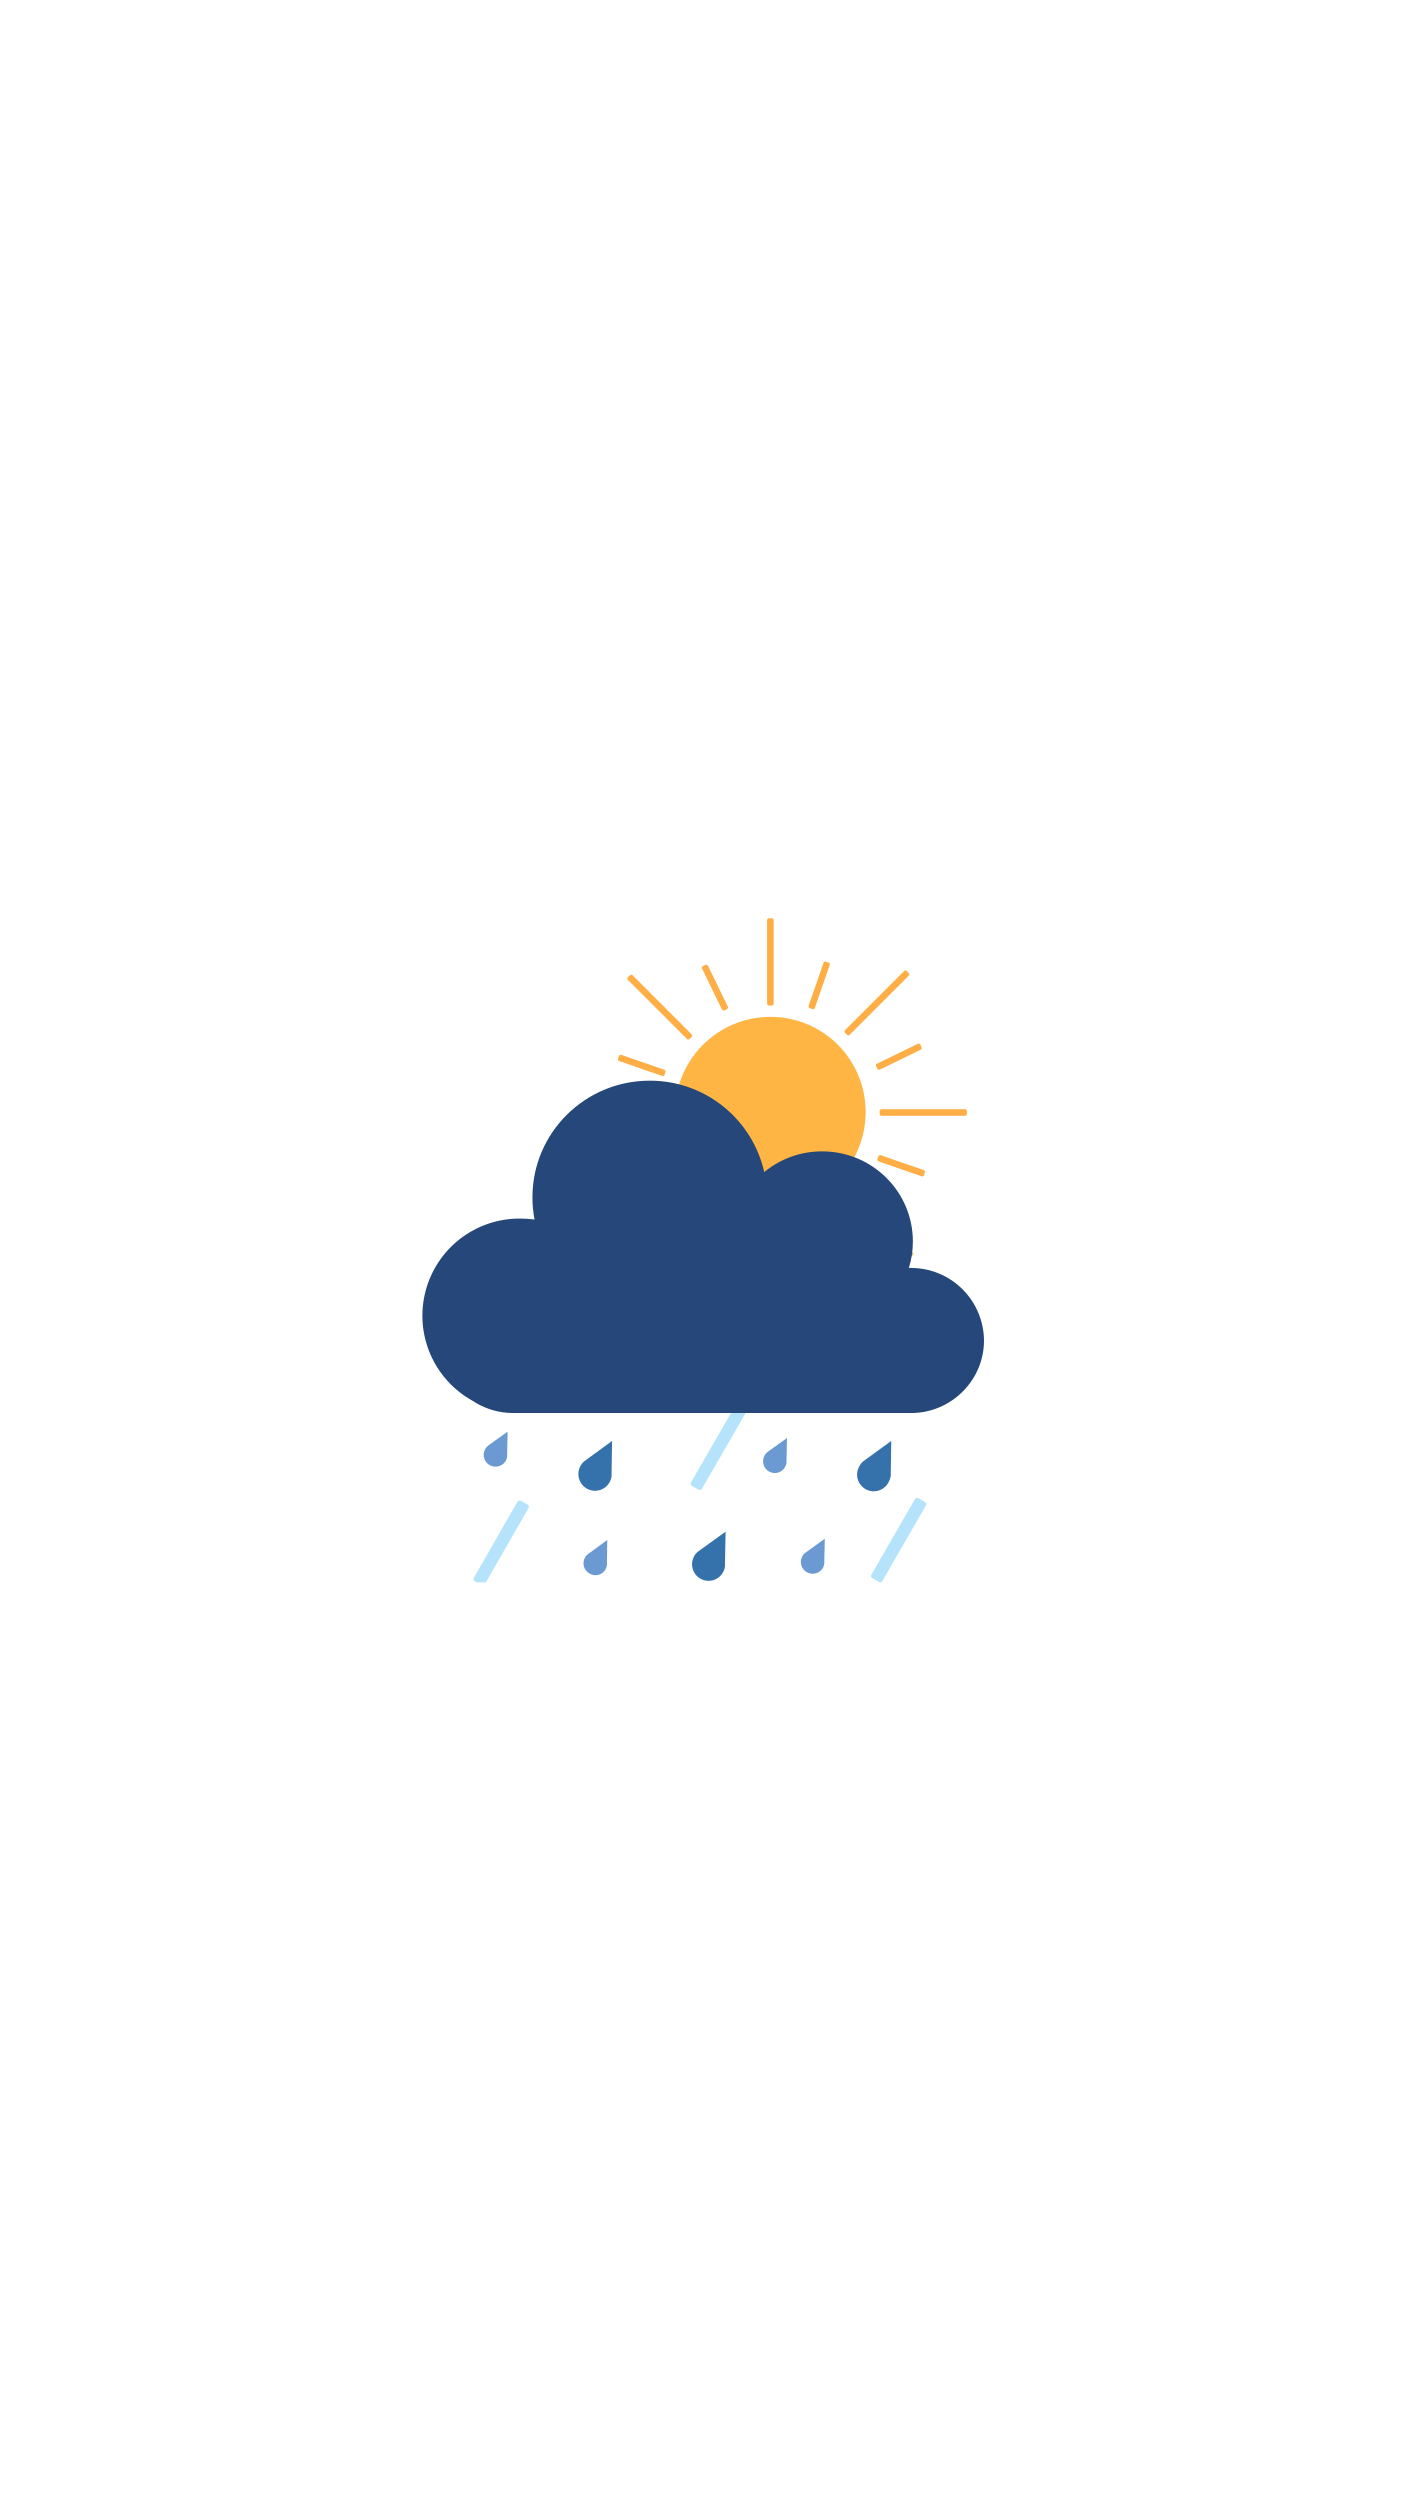
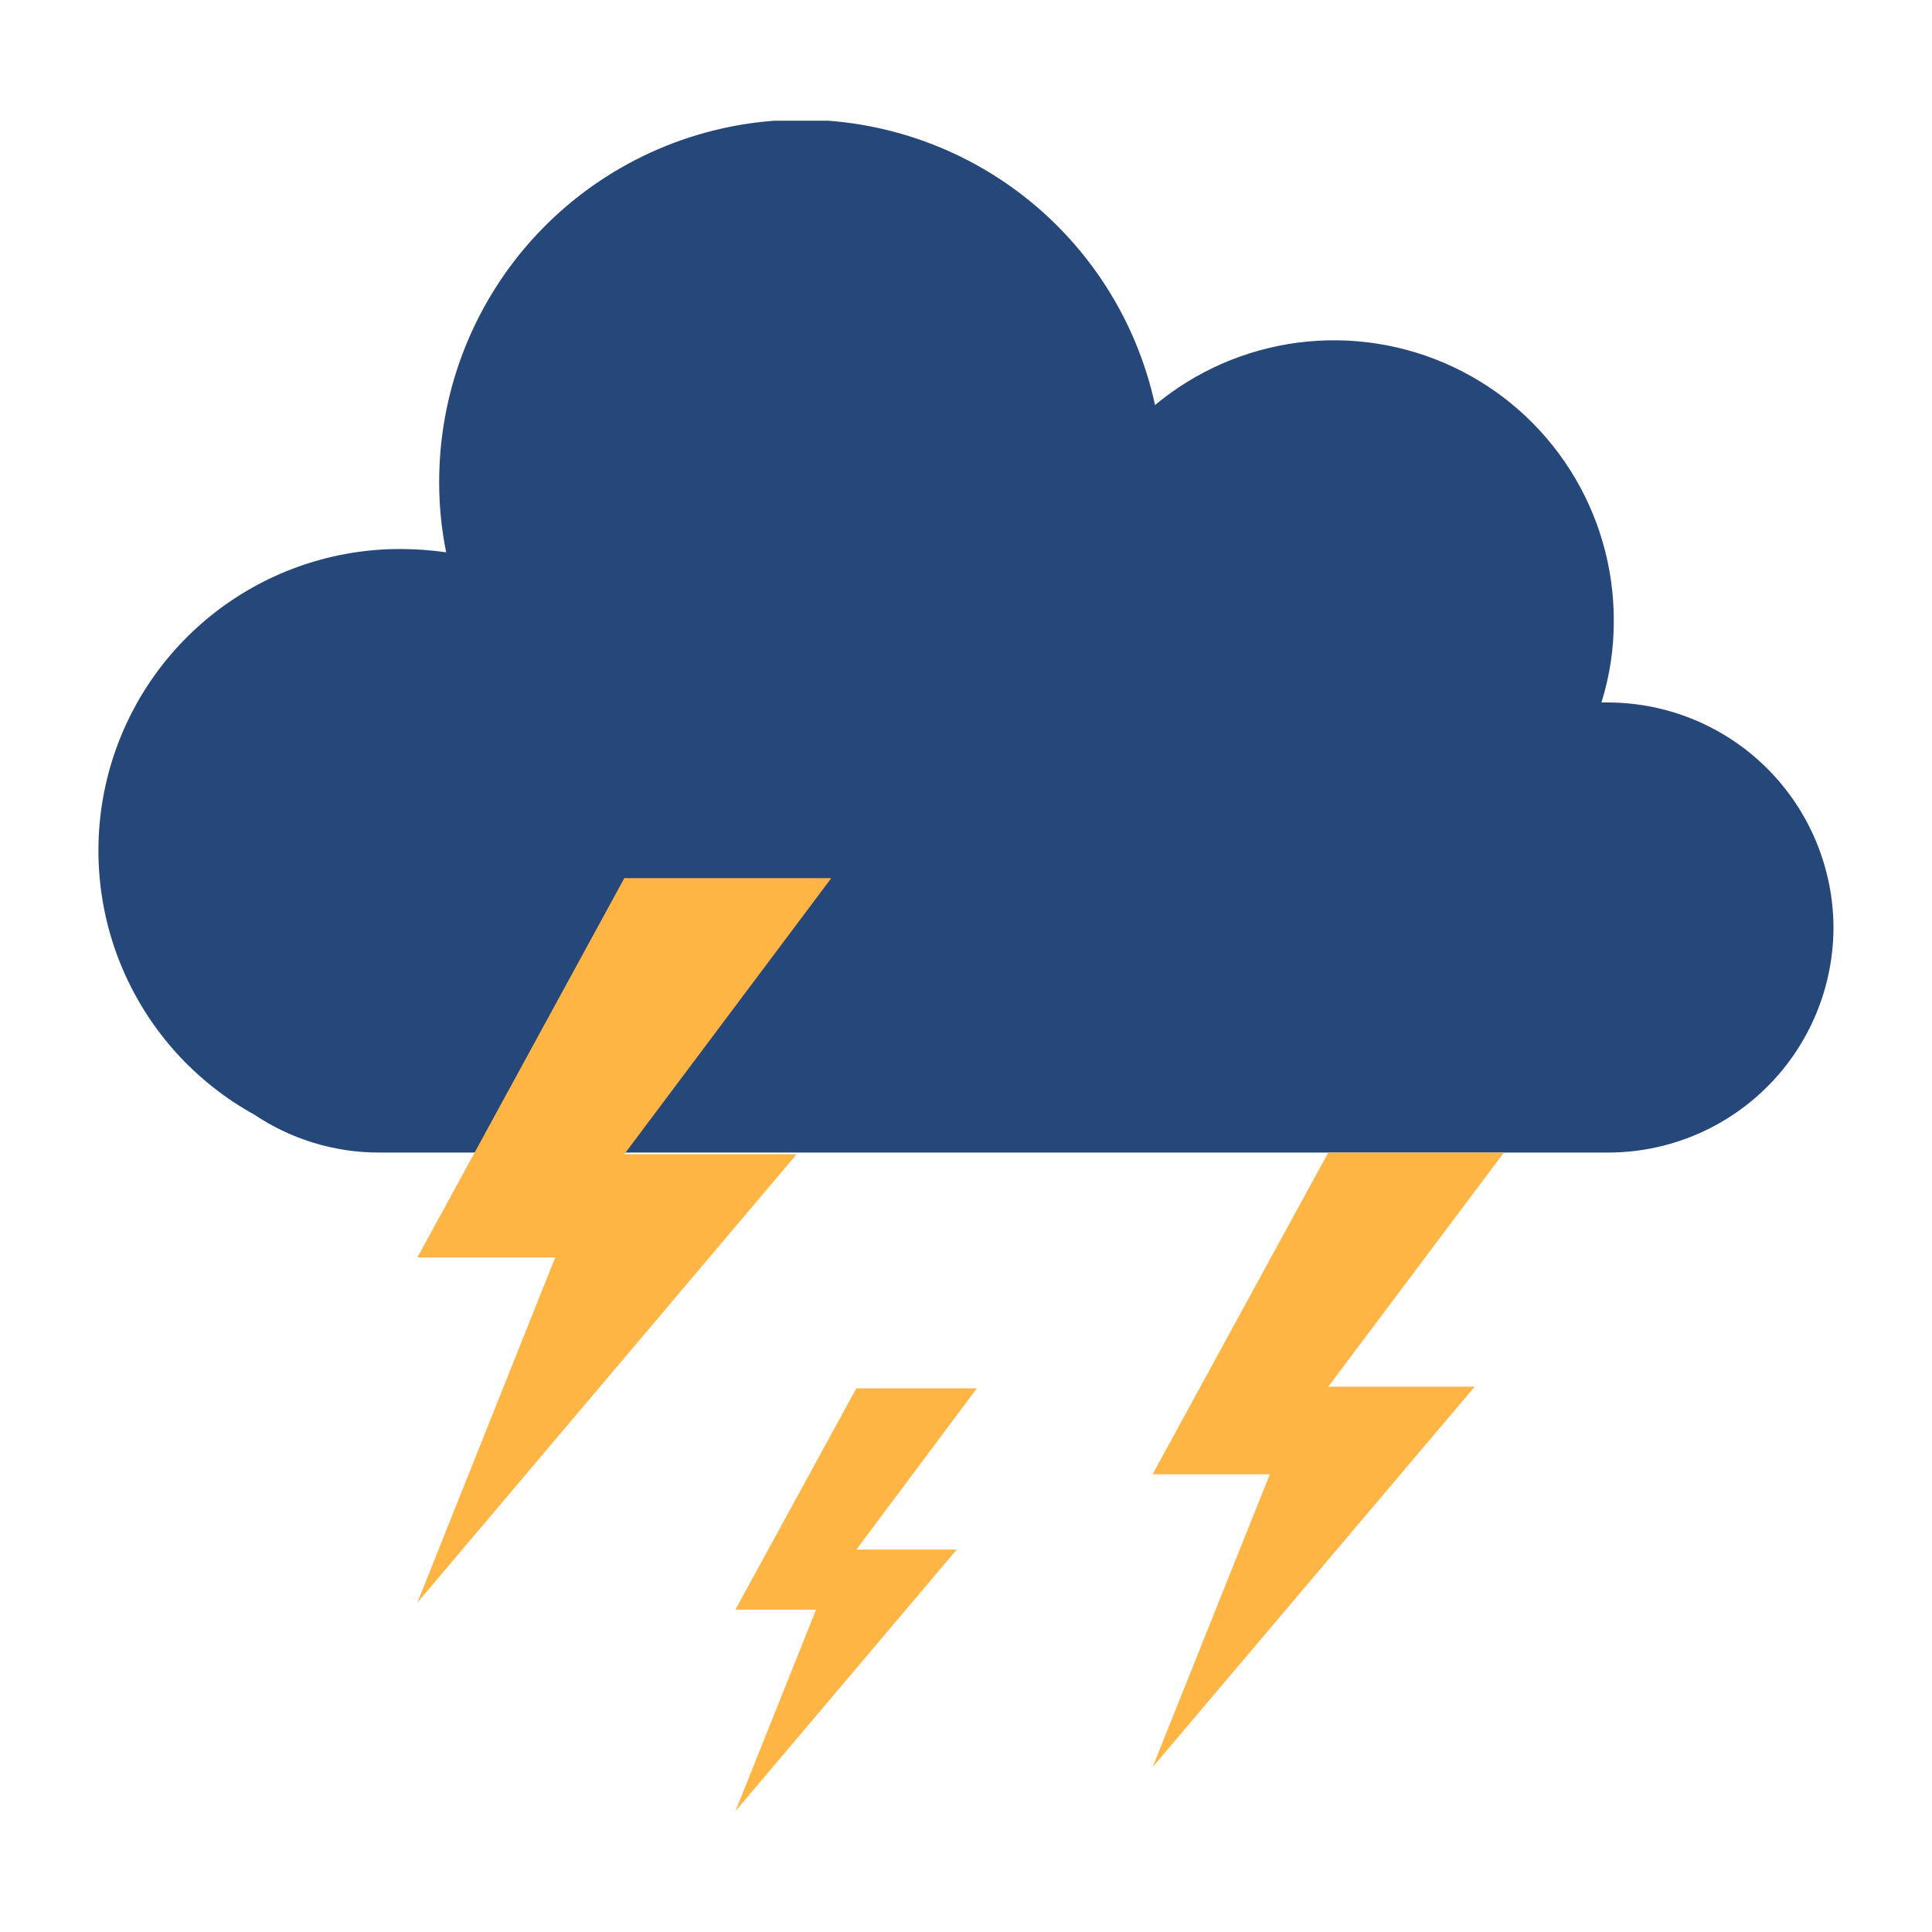
- <svg xmlns="http://www.w3.org/2000/svg" width="1080" zoomAndPan="magnify" viewBox="0 0 810 1440" height="1920" preserveAspectRatio="xMidYMid meet" version="1.0">
+ <svg xmlns="http://www.w3.org/2000/svg" width="1024" zoomAndPan="magnify" viewBox="0 0 768 768" height="1024" preserveAspectRatio="xMidYMid meet" version="1.0">
  <defs>
-     <clipPath id="26747a2e9d">
-       <path d="M 272 864 L 305 864 L 305 911.422 L 272 911.422 Z M 272 864 " clip-rule="nonzero" />
+     <clipPath id="37cf943745">
+       <path d="M 39 47.992 L 729 47.992 L 729 459 L 39 459 Z M 39 47.992 " clip-rule="nonzero" />
    </clipPath>
-     <clipPath id="f75c5611e9">
-       <path d="M 501 862 L 534 862 L 534 911.422 L 501 911.422 Z M 501 862 " clip-rule="nonzero" />
-     </clipPath>
-     <clipPath id="e37b92e288">
-       <path d="M 429 528.922 L 459 528.922 L 459 592 L 429 592 Z M 429 528.922 " clip-rule="nonzero" />
-     </clipPath>
-     <clipPath id="d687f46451">
-       <path d="M 494 626 L 567 626 L 567 656 L 494 656 Z M 494 626 " clip-rule="nonzero" />
+     <clipPath id="20243dc75f">
+       <path d="M 292 551 L 389 551 L 389 719.992 L 292 719.992 Z M 292 551 " clip-rule="nonzero" />
    </clipPath>
  </defs>
-   <path fill="#3571aa" d="M 338.156 840.5 L 336.402 841.793 L 336.312 841.793 C 335.539 842.562 334.895 843.422 334.375 844.379 C 334.199 844.688 334.047 845.004 333.906 845.332 C 333.77 845.656 333.648 845.992 333.547 846.328 C 333.445 846.668 333.363 847.012 333.301 847.359 C 333.238 847.711 333.195 848.059 333.172 848.414 C 333.145 848.766 333.141 849.121 333.156 849.473 C 333.172 849.828 333.203 850.18 333.258 850.531 C 333.312 850.879 333.383 851.227 333.477 851.566 C 333.566 851.91 333.68 852.246 333.809 852.574 C 333.934 852.906 334.082 853.227 334.246 853.539 C 334.41 853.855 334.594 854.156 334.789 854.449 C 334.988 854.746 335.203 855.027 335.43 855.297 C 335.66 855.566 335.902 855.82 336.16 856.066 C 336.418 856.309 336.688 856.535 336.969 856.75 C 337.254 856.961 337.547 857.16 337.852 857.34 C 338.156 857.52 338.469 857.684 338.789 857.828 C 339.113 857.973 339.441 858.102 339.777 858.211 C 340.117 858.32 340.457 858.41 340.805 858.484 C 341.148 858.555 341.5 858.605 341.852 858.641 C 342.203 858.672 342.555 858.688 342.91 858.68 C 343.266 858.672 343.617 858.648 343.969 858.602 C 344.316 858.559 344.664 858.492 345.008 858.41 C 345.352 858.324 345.691 858.223 346.023 858.102 C 346.355 857.98 346.68 857.844 346.996 857.684 C 347.316 857.527 347.621 857.355 347.922 857.164 C 348.219 856.973 348.504 856.766 348.781 856.543 C 349.055 856.32 349.316 856.082 349.566 855.832 C 349.812 855.578 350.047 855.312 350.266 855.035 C 350.488 854.758 350.691 854.469 350.879 854.168 C 351.066 853.867 351.234 853.559 351.391 853.238 C 351.543 852.922 351.68 852.594 351.797 852.262 C 351.914 851.926 352.012 851.586 352.09 851.242 C 352.172 850.898 352.23 850.547 352.273 850.195 L 352.273 847.887 L 352.551 829.973 Z M 338.156 840.5 " fill-opacity="1" fill-rule="nonzero" />
-   <path fill="#3571aa" d="M 403.477 892.676 L 401.633 894.062 C 400.801 894.785 400.156 895.645 399.695 896.648 C 399.406 897.203 399.176 897.781 399.004 898.379 C 398.828 898.98 398.715 899.594 398.66 900.215 C 398.605 900.836 398.613 901.461 398.684 902.082 C 398.75 902.703 398.879 903.312 399.07 903.906 C 399.258 904.504 399.5 905.074 399.805 905.621 C 400.105 906.172 400.457 906.684 400.859 907.16 C 401.258 907.641 401.703 908.074 402.191 908.465 C 402.68 908.855 403.199 909.195 403.754 909.484 C 404.309 909.773 404.887 910.004 405.484 910.176 C 406.086 910.352 406.695 910.465 407.32 910.52 C 407.941 910.574 408.562 910.566 409.184 910.496 C 409.805 910.426 410.41 910.301 411.008 910.109 C 411.602 909.922 412.176 909.676 412.723 909.375 C 413.27 909.074 413.781 908.723 414.258 908.32 C 414.738 907.918 415.172 907.473 415.562 906.984 C 415.953 906.496 416.293 905.977 416.578 905.422 C 417.098 904.465 417.438 903.449 417.594 902.371 L 417.594 900.062 L 417.961 882.242 Z M 403.477 892.676 " fill-opacity="1" fill-rule="nonzero" />
-   <path fill="#3571aa" d="M 498.875 840.5 L 497.125 841.793 L 497.031 841.793 C 496.258 842.562 495.613 843.422 495.094 844.379 C 494.75 844.941 494.469 845.531 494.25 846.148 C 494.027 846.77 493.871 847.406 493.781 848.055 C 493.691 848.707 493.668 849.359 493.711 850.016 C 493.754 850.672 493.867 851.316 494.043 851.953 C 494.219 852.586 494.457 853.195 494.758 853.777 C 495.059 854.363 495.414 854.91 495.828 855.422 C 496.242 855.934 496.703 856.398 497.211 856.812 C 497.719 857.23 498.266 857.59 498.848 857.895 C 499.43 858.199 500.039 858.441 500.668 858.617 C 501.301 858.797 501.945 858.91 502.602 858.957 C 503.254 859.004 503.91 858.984 504.559 858.898 C 505.211 858.812 505.848 858.656 506.465 858.441 C 507.086 858.223 507.676 857.945 508.238 857.605 C 508.801 857.266 509.324 856.871 509.809 856.426 C 510.289 855.977 510.719 855.484 511.102 854.949 C 511.484 854.414 511.805 853.848 512.07 853.246 C 512.535 852.27 512.871 851.254 513.086 850.195 L 513.086 847.887 L 513.363 829.973 Z M 498.875 840.5 " fill-opacity="1" fill-rule="nonzero" />
-   <path fill="#6b99d2" d="M 339.539 894.523 L 338.25 895.445 C 337.684 895.984 337.223 896.602 336.863 897.293 C 336.656 897.688 336.488 898.098 336.363 898.523 C 336.234 898.953 336.152 899.387 336.109 899.832 C 336.07 900.273 336.074 900.719 336.121 901.16 C 336.168 901.602 336.258 902.035 336.391 902.461 C 336.523 902.887 336.695 903.293 336.91 903.684 C 337.125 904.074 337.375 904.441 337.66 904.781 C 337.945 905.125 338.262 905.434 338.609 905.711 C 338.957 905.988 339.328 906.23 339.727 906.438 C 339.961 906.57 340.207 906.691 340.457 906.793 C 340.711 906.898 340.969 906.988 341.23 907.059 C 341.492 907.133 341.758 907.191 342.027 907.23 C 342.297 907.27 342.566 907.293 342.84 907.301 C 343.113 907.305 343.387 907.297 343.656 907.27 C 343.926 907.242 344.195 907.199 344.461 907.141 C 344.727 907.078 344.988 907.004 345.246 906.91 C 345.5 906.82 345.75 906.711 345.996 906.59 C 346.238 906.465 346.473 906.328 346.699 906.176 C 346.926 906.023 347.141 905.859 347.348 905.68 C 347.555 905.504 347.75 905.312 347.93 905.109 C 348.113 904.906 348.285 904.695 348.441 904.473 C 348.598 904.246 348.738 904.016 348.867 903.773 C 348.996 903.535 349.105 903.285 349.203 903.031 C 349.301 902.777 349.383 902.516 349.449 902.254 C 349.516 901.988 349.562 901.719 349.598 901.449 L 349.598 899.789 L 349.781 887.043 Z M 339.539 894.523 " fill-opacity="1" fill-rule="nonzero" />
-   <path fill="#6b99d2" d="M 282.062 832.004 L 280.77 833.02 C 280.18 833.543 279.719 834.156 279.387 834.867 C 279.176 835.262 279.012 835.672 278.883 836.098 C 278.758 836.523 278.672 836.961 278.633 837.402 C 278.59 837.848 278.594 838.289 278.641 838.734 C 278.688 839.176 278.777 839.609 278.91 840.035 C 279.043 840.461 279.219 840.867 279.43 841.258 C 279.645 841.648 279.895 842.016 280.18 842.355 C 280.469 842.699 280.785 843.008 281.133 843.285 C 281.48 843.562 281.852 843.805 282.246 844.008 C 282.641 844.219 283.055 844.387 283.484 844.516 C 283.914 844.645 284.355 844.727 284.801 844.77 C 285.246 844.812 285.695 844.809 286.141 844.762 C 286.586 844.715 287.023 844.625 287.453 844.492 C 287.879 844.359 288.293 844.188 288.684 843.973 C 289.078 843.758 289.449 843.508 289.793 843.219 C 290.141 842.934 290.453 842.613 290.734 842.266 C 291.016 841.918 291.262 841.543 291.473 841.148 C 291.816 840.445 292.031 839.707 292.117 838.93 L 292.117 837.27 L 292.395 824.617 Z M 282.062 832.004 " fill-opacity="1" fill-rule="nonzero" />
-   <path fill="#6b99d2" d="M 464.738 893.785 L 463.449 894.707 C 462.883 895.246 462.422 895.859 462.062 896.555 C 461.855 896.949 461.688 897.359 461.562 897.785 C 461.434 898.211 461.352 898.648 461.309 899.09 C 461.27 899.535 461.273 899.977 461.32 900.422 C 461.367 900.863 461.457 901.297 461.59 901.723 C 461.723 902.148 461.895 902.555 462.109 902.945 C 462.324 903.336 462.574 903.703 462.859 904.043 C 463.145 904.387 463.461 904.695 463.809 904.973 C 464.156 905.25 464.527 905.492 464.926 905.699 C 465.32 905.906 465.734 906.074 466.164 906.203 C 466.594 906.332 467.031 906.414 467.48 906.457 C 467.926 906.5 468.371 906.496 468.816 906.449 C 469.266 906.402 469.703 906.312 470.129 906.18 C 470.559 906.047 470.969 905.875 471.363 905.66 C 471.758 905.445 472.129 905.195 472.473 904.906 C 472.816 904.621 473.133 904.301 473.414 903.953 C 473.695 903.605 473.941 903.23 474.148 902.836 C 474.438 902.148 474.652 901.441 474.797 900.711 L 474.797 899.047 L 475.074 886.305 Z M 464.738 893.785 " fill-opacity="1" fill-rule="nonzero" />
-   <path fill="#6b99d2" d="M 442.965 835.699 L 441.676 836.715 C 441.086 837.234 440.625 837.852 440.289 838.562 C 440.086 838.957 439.918 839.367 439.793 839.793 C 439.668 840.219 439.586 840.656 439.547 841.098 C 439.508 841.539 439.512 841.984 439.559 842.426 C 439.605 842.867 439.695 843.301 439.828 843.727 C 439.961 844.148 440.133 844.559 440.348 844.949 C 440.559 845.34 440.809 845.703 441.094 846.047 C 441.379 846.387 441.695 846.695 442.039 846.977 C 442.387 847.254 442.758 847.496 443.148 847.703 C 443.543 847.91 443.953 848.074 444.379 848.199 C 444.809 848.324 445.242 848.41 445.684 848.449 C 446.125 848.488 446.57 848.484 447.012 848.438 C 447.453 848.391 447.887 848.297 448.309 848.164 C 448.734 848.031 449.141 847.859 449.531 847.648 C 449.922 847.434 450.285 847.184 450.629 846.898 C 450.969 846.613 451.277 846.297 451.559 845.953 C 451.836 845.605 452.078 845.234 452.285 844.84 C 452.656 844.145 452.902 843.406 453.023 842.625 L 453.023 840.961 L 453.301 828.312 Z M 442.965 835.699 " fill-opacity="1" fill-rule="nonzero" />
-   <path fill="#b4e3fb" d="M 425.047 809.75 L 428.961 812.012 C 429.121 812.102 429.254 812.223 429.367 812.367 C 429.48 812.512 429.559 812.676 429.605 812.852 C 429.652 813.031 429.664 813.211 429.641 813.391 C 429.617 813.574 429.559 813.746 429.469 813.902 L 404.289 857.555 C 404.199 857.711 404.078 857.848 403.934 857.961 C 403.789 858.07 403.625 858.152 403.449 858.199 C 403.273 858.246 403.094 858.258 402.91 858.234 C 402.727 858.211 402.559 858.152 402.398 858.062 L 398.484 855.797 C 398.324 855.707 398.191 855.586 398.078 855.441 C 397.965 855.297 397.887 855.133 397.84 854.957 C 397.793 854.781 397.781 854.602 397.805 854.418 C 397.828 854.234 397.887 854.066 397.977 853.906 L 423.156 810.258 C 423.246 810.098 423.367 809.961 423.512 809.852 C 423.656 809.738 423.82 809.656 423.996 809.609 C 424.172 809.562 424.352 809.551 424.535 809.574 C 424.715 809.598 424.887 809.656 425.047 809.75 Z M 425.047 809.75 " fill-opacity="1" fill-rule="nonzero" />
-   <g clip-path="url(#26747a2e9d)">
-     <path fill="#b4e3fb" d="M 300.004 864.426 L 303.934 866.688 C 304.094 866.781 304.23 866.898 304.344 867.047 C 304.457 867.191 304.535 867.355 304.586 867.531 C 304.633 867.711 304.645 867.891 304.621 868.074 C 304.598 868.254 304.539 868.426 304.449 868.586 L 279.27 912.438 C 279.176 912.598 279.059 912.734 278.914 912.848 C 278.766 912.957 278.605 913.039 278.426 913.086 C 278.25 913.133 278.07 913.148 277.887 913.125 C 277.703 913.098 277.531 913.043 277.375 912.949 L 273.441 910.688 C 273.281 910.594 273.145 910.477 273.031 910.332 C 272.918 910.184 272.84 910.023 272.793 909.844 C 272.742 909.668 272.73 909.488 272.754 909.305 C 272.777 909.121 272.836 908.949 272.93 908.789 L 298.105 864.938 C 298.199 864.781 298.316 864.645 298.461 864.531 C 298.609 864.418 298.77 864.34 298.949 864.289 C 299.125 864.242 299.305 864.23 299.488 864.254 C 299.672 864.277 299.844 864.336 300.004 864.426 Z M 300.004 864.426 " fill-opacity="1" fill-rule="nonzero" />
+   <g clip-path="url(#37cf943745)">
+     <path fill="#26477a" d="M 639.379 279.242 L 636.598 279.242 C 639.926 268.594 641.562 257.691 641.504 246.535 C 641.504 243.91 641.414 241.285 641.23 238.668 C 641.043 236.051 640.77 233.441 640.398 230.84 C 640.031 228.242 639.57 225.66 639.016 223.09 C 638.465 220.523 637.82 217.98 637.09 215.461 C 636.359 212.938 635.535 210.445 634.629 207.984 C 633.719 205.52 632.723 203.094 631.645 200.699 C 630.562 198.309 629.398 195.957 628.152 193.645 C 626.906 191.336 625.578 189.07 624.168 186.855 C 622.762 184.641 621.277 182.477 619.715 180.363 C 618.156 178.254 616.523 176.199 614.816 174.207 C 613.109 172.211 611.336 170.277 609.492 168.406 C 607.648 166.539 605.742 164.734 603.77 163 C 601.801 161.266 599.77 159.602 597.684 158.012 C 595.594 156.422 593.449 154.906 591.254 153.469 C 589.059 152.027 586.816 150.668 584.523 149.387 C 582.23 148.109 579.898 146.91 577.52 145.797 C 575.145 144.68 572.73 143.652 570.277 142.707 C 567.828 141.762 565.348 140.906 562.84 140.141 C 560.328 139.371 557.793 138.691 555.234 138.102 C 552.676 137.516 550.102 137.016 547.508 136.609 C 544.914 136.203 542.309 135.891 539.691 135.668 C 537.074 135.445 534.453 135.316 531.828 135.281 C 529.203 135.242 526.582 135.301 523.961 135.449 C 521.34 135.602 518.727 135.84 516.121 136.176 C 513.52 136.512 510.93 136.938 508.355 137.453 C 505.781 137.973 503.23 138.582 500.699 139.281 C 498.168 139.977 495.664 140.766 493.188 141.641 C 490.715 142.516 488.273 143.48 485.867 144.527 C 483.461 145.578 481.094 146.711 478.766 147.926 C 476.438 149.145 474.16 150.441 471.926 151.816 C 469.688 153.195 467.504 154.652 465.375 156.184 C 463.242 157.715 461.168 159.32 459.148 161 C 458.684 158.852 458.168 156.719 457.605 154.594 C 457.043 152.469 456.43 150.355 455.77 148.262 C 455.109 146.164 454.398 144.082 453.645 142.02 C 452.887 139.957 452.086 137.91 451.234 135.883 C 450.387 133.855 449.492 131.848 448.551 129.863 C 447.609 127.875 446.621 125.914 445.59 123.973 C 444.559 122.031 443.484 120.113 442.363 118.223 C 441.246 116.328 440.082 114.465 438.879 112.625 C 437.672 110.789 436.426 108.977 435.141 107.195 C 433.852 105.414 432.523 103.664 431.156 101.941 C 429.789 100.223 428.379 98.535 426.934 96.879 C 425.488 95.223 424.008 93.598 422.488 92.012 C 420.969 90.422 419.414 88.871 417.824 87.352 C 416.23 85.836 414.605 84.355 412.949 82.914 C 411.289 81.473 409.598 80.066 407.875 78.703 C 406.152 77.336 404.398 76.012 402.617 74.727 C 400.832 73.441 399.02 72.199 397.18 71 C 395.34 69.797 393.473 68.637 391.578 67.52 C 389.684 66.406 387.766 65.332 385.824 64.305 C 383.883 63.277 381.914 62.293 379.93 61.355 C 377.941 60.418 375.934 59.523 373.902 58.68 C 371.875 57.832 369.828 57.031 367.762 56.281 C 365.695 55.527 363.613 54.824 361.516 54.168 C 359.418 53.508 357.309 52.902 355.184 52.34 C 353.059 51.781 350.918 51.27 348.77 50.805 C 346.621 50.344 344.465 49.93 342.297 49.566 C 340.129 49.203 337.953 48.891 335.77 48.625 C 333.586 48.363 331.402 48.148 329.207 47.984 C 327.016 47.82 324.82 47.707 322.625 47.645 C 320.426 47.582 318.23 47.57 316.031 47.609 C 313.836 47.645 311.637 47.734 309.445 47.871 C 307.25 48.012 305.062 48.199 302.875 48.438 C 300.691 48.676 298.512 48.965 296.34 49.301 C 294.168 49.641 292.004 50.027 289.852 50.465 C 287.695 50.902 285.555 51.391 283.422 51.926 C 281.289 52.461 279.172 53.047 277.066 53.68 C 274.961 54.312 272.871 54.992 270.797 55.723 C 268.723 56.449 266.668 57.227 264.629 58.047 C 262.59 58.871 260.574 59.738 258.574 60.656 C 256.574 61.57 254.598 62.531 252.645 63.535 C 250.691 64.543 248.758 65.594 246.852 66.688 C 244.945 67.781 243.066 68.918 241.211 70.098 C 239.359 71.277 237.531 72.5 235.734 73.766 C 233.934 75.031 232.168 76.336 230.426 77.68 C 228.688 79.023 226.98 80.41 225.309 81.832 C 223.633 83.254 221.992 84.715 220.383 86.215 C 218.773 87.715 217.199 89.246 215.664 90.82 C 214.125 92.391 212.625 93.996 211.16 95.633 C 209.695 97.273 208.27 98.945 206.883 100.648 C 205.496 102.355 204.145 104.09 202.84 105.855 C 201.531 107.625 200.262 109.418 199.039 111.242 C 197.812 113.066 196.629 114.918 195.488 116.797 C 194.348 118.676 193.25 120.582 192.195 122.512 C 191.141 124.438 190.133 126.391 189.168 128.367 C 188.203 130.344 187.285 132.34 186.41 134.355 C 185.539 136.371 184.711 138.41 183.934 140.465 C 183.152 142.52 182.422 144.59 181.738 146.68 C 181.051 148.77 180.414 150.871 179.828 152.992 C 179.238 155.109 178.699 157.238 178.207 159.383 C 177.719 161.523 177.277 163.676 176.887 165.84 C 176.492 168.004 176.152 170.172 175.859 172.352 C 175.566 174.531 175.324 176.715 175.129 178.906 C 174.938 181.094 174.797 183.285 174.703 185.484 C 174.613 187.68 174.57 189.875 174.578 192.074 C 174.59 201.324 175.516 210.484 177.359 219.551 C 171.395 218.699 165.395 218.266 159.371 218.242 C 156.07 218.23 152.773 218.355 149.484 218.617 C 146.195 218.883 142.922 219.277 139.664 219.809 C 136.41 220.344 133.18 221.008 129.977 221.805 C 126.777 222.605 123.613 223.535 120.488 224.594 C 117.363 225.656 114.285 226.84 111.258 228.156 C 108.23 229.469 105.266 230.906 102.355 232.465 C 99.449 234.023 96.609 235.699 93.84 237.496 C 91.07 239.289 88.379 241.191 85.766 243.207 C 83.152 245.227 80.629 247.344 78.191 249.57 C 75.754 251.793 73.41 254.113 71.164 256.531 C 68.918 258.949 66.777 261.457 64.738 264.051 C 62.699 266.645 60.77 269.32 58.953 272.074 C 57.133 274.828 55.434 277.652 53.848 280.547 C 52.262 283.441 50.801 286.395 49.457 289.41 C 48.117 292.426 46.902 295.492 45.816 298.605 C 44.73 301.723 43.77 304.879 42.945 308.07 C 42.117 311.266 41.422 314.488 40.863 317.742 C 40.301 320.992 39.875 324.262 39.586 327.551 C 39.293 330.836 39.137 334.129 39.121 337.43 C 39.102 340.73 39.219 344.023 39.473 347.316 C 39.723 350.605 40.113 353.879 40.637 357.137 C 41.16 360.395 41.816 363.625 42.605 366.832 C 43.398 370.035 44.316 373.199 45.371 376.328 C 46.422 379.457 47.602 382.535 48.906 385.566 C 50.215 388.594 51.641 391.566 53.191 394.48 C 54.746 397.391 56.414 400.234 58.199 403.012 C 59.984 405.785 61.883 408.48 63.895 411.098 C 65.902 413.715 68.016 416.246 70.234 418.691 C 72.453 421.133 74.766 423.48 77.18 425.734 C 79.59 427.984 82.09 430.137 84.68 432.18 C 87.27 434.227 89.938 436.164 92.688 437.988 C 95.438 439.812 98.258 441.523 101.148 443.113 C 104.793 445.555 108.598 447.715 112.562 449.594 C 116.527 451.473 120.605 453.047 124.805 454.324 C 129.004 455.598 133.273 456.555 137.609 457.199 C 141.949 457.844 146.312 458.164 150.703 458.16 L 639.379 458.16 C 640.84 458.156 642.305 458.117 643.766 458.043 C 645.227 457.969 646.684 457.859 648.141 457.715 C 649.598 457.57 651.047 457.387 652.496 457.172 C 653.941 456.953 655.383 456.703 656.82 456.414 C 658.254 456.125 659.68 455.805 661.102 455.445 C 662.52 455.09 663.93 454.699 665.328 454.27 C 666.727 453.844 668.117 453.383 669.492 452.891 C 670.871 452.395 672.234 451.867 673.586 451.309 C 674.938 450.746 676.277 450.152 677.598 449.523 C 678.922 448.898 680.227 448.238 681.516 447.547 C 682.805 446.859 684.078 446.137 685.332 445.383 C 686.59 444.629 687.824 443.848 689.039 443.035 C 690.258 442.219 691.453 441.379 692.629 440.504 C 693.801 439.633 694.957 438.734 696.086 437.805 C 697.219 436.875 698.324 435.918 699.41 434.938 C 700.492 433.953 701.555 432.945 702.586 431.91 C 703.621 430.875 704.633 429.816 705.613 428.73 C 706.598 427.648 707.551 426.539 708.48 425.41 C 709.41 424.277 710.309 423.125 711.184 421.949 C 712.055 420.777 712.898 419.578 713.711 418.363 C 714.523 417.148 715.309 415.91 716.059 414.656 C 716.812 413.402 717.535 412.129 718.227 410.84 C 718.918 409.551 719.574 408.242 720.203 406.922 C 720.828 405.598 721.422 404.262 721.984 402.91 C 722.547 401.559 723.074 400.195 723.566 398.816 C 724.062 397.441 724.523 396.051 724.949 394.652 C 725.375 393.254 725.766 391.844 726.125 390.422 C 726.48 389.004 726.805 387.578 727.09 386.145 C 727.379 384.707 727.633 383.266 727.848 381.82 C 728.066 380.371 728.246 378.922 728.391 377.465 C 728.539 376.008 728.648 374.551 728.723 373.09 C 728.797 371.629 728.836 370.164 728.836 368.703 C 728.832 367.238 728.793 365.777 728.715 364.316 C 728.637 362.855 728.523 361.398 728.379 359.941 C 728.23 358.488 728.047 357.039 727.828 355.59 C 727.609 354.145 727.355 352.707 727.066 351.273 C 726.773 349.84 726.453 348.414 726.094 346.996 C 725.734 345.578 725.34 344.168 724.914 342.77 C 724.484 341.371 724.023 339.984 723.527 338.609 C 723.031 337.23 722.504 335.867 721.941 334.52 C 721.379 333.168 720.785 331.832 720.156 330.512 C 719.527 329.191 718.871 327.883 718.18 326.594 C 717.488 325.309 716.766 324.035 716.012 322.781 C 715.258 321.527 714.473 320.293 713.66 319.078 C 712.848 317.863 712.004 316.668 711.133 315.492 C 710.262 314.32 709.359 313.168 708.43 312.039 C 707.504 310.906 706.547 309.801 705.566 308.719 C 704.582 307.633 703.574 306.574 702.539 305.539 C 701.504 304.508 700.445 303.496 699.363 302.516 C 698.281 301.531 697.172 300.578 696.043 299.648 C 694.914 298.719 693.762 297.82 692.586 296.949 C 691.41 296.078 690.219 295.234 689 294.418 C 687.785 293.605 686.551 292.824 685.297 292.07 C 684.043 291.316 682.773 290.594 681.484 289.902 C 680.195 289.211 678.891 288.551 677.57 287.926 C 676.246 287.297 674.91 286.703 673.562 286.141 C 672.211 285.578 670.848 285.051 669.473 284.555 C 668.098 284.059 666.707 283.598 665.309 283.168 C 663.91 282.742 662.504 282.348 661.086 281.988 C 659.668 281.629 658.242 281.305 656.809 281.016 C 655.375 280.727 653.934 280.473 652.488 280.254 C 651.043 280.035 649.59 279.852 648.137 279.703 C 646.68 279.555 645.223 279.441 643.762 279.367 C 642.301 279.289 640.84 279.25 639.379 279.242 Z M 639.379 279.242 " fill-opacity="1" fill-rule="nonzero" />
  </g>
-   <g clip-path="url(#f75c5611e9)">
-     <path fill="#b4e3fb" d="M 528.945 862.926 L 532.859 865.188 C 533.02 865.277 533.156 865.398 533.266 865.543 C 533.379 865.688 533.457 865.852 533.508 866.027 C 533.555 866.207 533.566 866.387 533.543 866.566 C 533.516 866.75 533.461 866.922 533.367 867.078 L 508.191 910.73 C 508.098 910.887 507.98 911.023 507.832 911.137 C 507.688 911.246 507.527 911.328 507.348 911.375 C 507.172 911.422 506.992 911.434 506.809 911.41 C 506.629 911.387 506.457 911.328 506.301 911.234 L 502.383 908.973 C 502.227 908.883 502.09 908.762 501.977 908.617 C 501.867 908.473 501.785 908.309 501.738 908.133 C 501.691 907.957 501.68 907.777 501.703 907.594 C 501.727 907.41 501.785 907.242 501.879 907.082 L 527.055 863.43 C 527.148 863.273 527.266 863.137 527.41 863.023 C 527.559 862.914 527.719 862.832 527.895 862.785 C 528.074 862.738 528.254 862.727 528.434 862.75 C 528.617 862.773 528.789 862.832 528.945 862.926 Z M 528.945 862.926 " fill-opacity="1" fill-rule="nonzero" />
+   <path fill="#ffb544" d="M 248.176 349.078 L 330.438 349.078 L 248.176 458.812 L 316.699 458.812 L 165.91 637.078 L 220.699 499.863 L 165.91 499.863 Z M 248.176 349.078 " fill-opacity="1" fill-rule="nonzero" />
+   <path fill="#ffb544" d="M 528.004 458.16 L 597.836 458.16 L 528.004 551.215 L 586.227 551.215 L 458.168 702.492 L 504.777 586.051 L 458.168 586.051 Z M 528.004 458.16 " fill-opacity="1" fill-rule="nonzero" />
+   <g clip-path="url(#20243dc75f)">
+     <path fill="#ffb544" d="M 340.414 551.871 L 388.332 551.871 L 340.414 615.98 L 380.32 615.98 L 292.332 719.992 L 324.387 639.855 L 292.332 639.855 Z M 340.414 551.871 " fill-opacity="1" fill-rule="nonzero" />
  </g>
-   <path fill="#ffb544" d="M 498.598 640.664 C 498.598 642.461 498.512 644.258 498.336 646.047 C 498.16 647.84 497.895 649.617 497.543 651.383 C 497.195 653.148 496.758 654.891 496.234 656.613 C 495.715 658.336 495.109 660.027 494.422 661.688 C 493.734 663.352 492.965 664.977 492.117 666.562 C 491.27 668.152 490.348 669.691 489.348 671.188 C 488.348 672.684 487.281 674.129 486.141 675.52 C 485 676.91 483.793 678.242 482.52 679.516 C 481.25 680.789 479.918 681.996 478.531 683.137 C 477.141 684.277 475.695 685.348 474.203 686.348 C 472.707 687.348 471.168 688.273 469.582 689.121 C 467.996 689.969 466.371 690.738 464.711 691.426 C 463.051 692.113 461.359 692.719 459.641 693.242 C 457.918 693.766 456.176 694.203 454.414 694.555 C 452.648 694.902 450.875 695.168 449.086 695.344 C 447.297 695.52 445.5 695.609 443.703 695.609 C 441.906 695.609 440.113 695.52 438.324 695.344 C 436.535 695.168 434.758 694.902 432.996 694.555 C 431.23 694.203 429.488 693.766 427.77 693.242 C 426.047 692.719 424.355 692.113 422.695 691.426 C 421.035 690.738 419.41 689.969 417.824 689.121 C 416.242 688.273 414.699 687.348 413.207 686.348 C 411.711 685.348 410.27 684.277 408.879 683.137 C 407.488 681.996 406.156 680.789 404.887 679.516 C 403.617 678.242 402.41 676.91 401.27 675.52 C 400.129 674.129 399.059 672.684 398.059 671.188 C 397.062 669.691 396.137 668.152 395.289 666.562 C 394.441 664.977 393.676 663.352 392.988 661.688 C 392.297 660.027 391.695 658.336 391.172 656.613 C 390.648 654.891 390.215 653.148 389.863 651.383 C 389.512 649.617 389.25 647.84 389.074 646.047 C 388.895 644.258 388.809 642.461 388.809 640.664 C 388.809 638.863 388.895 637.066 389.074 635.277 C 389.25 633.484 389.512 631.707 389.863 629.941 C 390.215 628.18 390.648 626.434 391.172 624.711 C 391.695 622.988 392.297 621.297 392.988 619.637 C 393.676 617.973 394.441 616.348 395.289 614.762 C 396.137 613.172 397.062 611.633 398.059 610.137 C 399.059 608.641 400.129 607.195 401.27 605.805 C 402.41 604.414 403.617 603.082 404.887 601.809 C 406.156 600.535 407.488 599.328 408.879 598.188 C 410.27 597.047 411.711 595.977 413.207 594.977 C 414.699 593.977 416.242 593.051 417.824 592.203 C 419.41 591.355 421.035 590.586 422.695 589.898 C 424.355 589.211 426.047 588.605 427.77 588.082 C 429.488 587.559 431.23 587.121 432.992 586.773 C 434.758 586.422 436.535 586.156 438.324 585.98 C 440.113 585.805 441.906 585.715 443.703 585.715 C 445.504 585.711 447.301 585.793 449.09 585.965 C 450.883 586.137 452.66 586.395 454.426 586.742 C 456.191 587.09 457.938 587.52 459.66 588.039 C 461.383 588.559 463.078 589.164 464.742 589.848 C 466.402 590.535 468.031 591.301 469.617 592.148 C 471.207 592.996 472.75 593.918 474.246 594.918 C 475.742 595.918 477.188 596.988 478.578 598.133 C 479.973 599.273 481.305 600.48 482.574 601.754 C 483.848 603.027 485.055 604.363 486.195 605.754 C 487.336 607.148 488.406 608.594 489.406 610.094 C 490.402 611.59 491.324 613.133 492.172 614.723 C 493.02 616.312 493.785 617.941 494.469 619.605 C 495.156 621.273 495.758 622.969 496.277 624.691 C 496.797 626.418 497.23 628.164 497.574 629.93 C 497.922 631.699 498.18 633.477 498.352 635.27 C 498.523 637.062 498.605 638.859 498.598 640.664 Z M 498.598 640.664 " fill-opacity="1" fill-rule="nonzero" />
-   <path fill="#ffae46" d="M 442.875 529.383 L 444.625 529.383 C 444.777 529.383 444.91 529.438 445.02 529.547 C 445.125 529.656 445.18 529.785 445.18 529.938 L 445.18 578.172 C 445.18 578.324 445.125 578.453 445.02 578.562 C 444.91 578.672 444.777 578.727 444.625 578.727 L 442.875 578.727 C 442.719 578.727 442.59 578.672 442.48 578.562 C 442.375 578.453 442.32 578.324 442.32 578.172 L 442.32 529.938 C 442.32 529.785 442.375 529.656 442.48 529.547 C 442.59 529.438 442.719 529.383 442.875 529.383 Z M 442.875 529.383 " fill-opacity="1" fill-rule="nonzero" />
-   <g clip-path="url(#e37b92e288)">
-     <path stroke-linecap="butt" transform="matrix(0.922618, 0, 0, 0.923467, 243.2189, 528.9229)" fill="none" stroke-linejoin="miter" d="M 216.402 0.498 L 218.298 0.498 C 218.464 0.498 218.608 0.557 218.726 0.676 C 218.84 0.794 218.9 0.934 218.9 1.099 L 218.9 53.331 C 218.9 53.495 218.84 53.635 218.726 53.754 C 218.608 53.872 218.464 53.931 218.298 53.931 L 216.402 53.931 C 216.232 53.931 216.093 53.872 215.974 53.754 C 215.86 53.635 215.8 53.495 215.8 53.331 L 215.8 1.099 C 215.8 0.934 215.86 0.794 215.974 0.676 C 216.093 0.557 216.232 0.498 216.402 0.498 Z M 216.402 0.498 " stroke="#ffae46" stroke-width="1" stroke-opacity="1" stroke-miterlimit="10" />
-   </g>
-   <path stroke-linecap="butt" transform="matrix(0.829948, -0.403372, 0.403001, 0.830712, 161.9363, 601.8768)" fill-opacity="1" fill="#ffae46" fill-rule="nonzero" stroke-linejoin="miter" d="M 258.302 71.299 L 260.199 71.299 C 260.367 71.3 260.508 71.359 260.625 71.477 C 260.742 71.595 260.8 71.736 260.8 71.901 L 260.799 100.401 C 260.799 100.566 260.74 100.706 260.626 100.825 C 260.508 100.942 260.367 101 260.202 101 L 258.301 100.999 C 258.135 101.002 257.994 100.943 257.877 100.826 C 257.76 100.708 257.702 100.566 257.698 100.4 L 257.699 71.9 C 257.699 71.735 257.758 71.595 257.876 71.478 C 257.994 71.361 258.137 71.299 258.302 71.299 Z M 258.302 71.299 " stroke="#ffae46" stroke-width="1" stroke-opacity="1" stroke-miterlimit="10" />
-   <path stroke-linecap="butt" transform="matrix(0.829948, -0.403372, 0.403001, 0.830712, 104.5496, 644.9104)" fill-opacity="1" fill="#ffae46" fill-rule="nonzero" stroke-linejoin="miter" d="M 328.499 230.101 L 330.402 230.099 C 330.567 230.099 330.707 230.158 330.824 230.276 C 330.941 230.394 331 230.535 331 230.699 L 330.998 259.199 C 330.999 259.364 330.943 259.506 330.826 259.623 C 330.708 259.74 330.566 259.798 330.4 259.802 L 328.499 259.801 C 328.334 259.801 328.193 259.742 328.077 259.624 C 327.96 259.506 327.901 259.365 327.901 259.2 L 327.899 230.698 C 327.899 230.534 327.957 230.393 328.075 230.276 C 328.193 230.159 328.335 230.101 328.499 230.101 Z M 328.499 230.101 " stroke="#ffae46" stroke-width="1" stroke-opacity="1" stroke-miterlimit="10" />
-   <path stroke-linecap="butt" transform="matrix(0.871827, 0.302175, -0.301897, 0.872629, 214.8023, 395.759)" fill-opacity="1" fill="#ffae46" fill-rule="nonzero" stroke-linejoin="miter" d="M 323.2 69.801 L 325.1 69.801 C 325.266 69.802 325.407 69.86 325.523 69.977 C 325.64 70.093 325.702 70.233 325.701 70.399 L 325.7 98.9 C 325.699 99.066 325.64 99.207 325.524 99.324 C 325.407 99.44 325.266 99.498 325.101 99.501 L 323.202 99.501 C 323.036 99.501 322.894 99.442 322.778 99.326 C 322.66 99.205 322.598 99.066 322.599 98.9 L 322.6 70.398 C 322.601 70.232 322.66 70.091 322.776 69.974 C 322.893 69.858 323.034 69.8 323.2 69.801 Z M 323.2 69.801 " stroke="#ffae46" stroke-width="1" stroke-opacity="1" stroke-miterlimit="10" />
-   <path stroke-linecap="butt" transform="matrix(0.871827, 0.302175, -0.301897, 0.872629, 260.5643, 422.9088)" fill-opacity="1" fill="#ffae46" fill-rule="nonzero" stroke-linejoin="miter" d="M 260.6 231.7 L 262.5 231.7 C 262.666 231.701 262.807 231.76 262.923 231.876 C 263.04 231.992 263.098 232.133 263.101 232.298 L 263.1 260.8 C 263.099 260.965 263.04 261.107 262.924 261.223 C 262.807 261.34 262.667 261.401 262.501 261.401 L 260.602 261.401 C 260.436 261.4 260.294 261.341 260.178 261.225 C 260.056 261.106 259.998 260.965 259.999 260.799 L 260.001 232.301 C 260.002 232.135 260.061 231.994 260.176 231.874 C 260.292 231.757 260.434 231.699 260.6 231.7 Z M 260.6 231.7 " stroke="#ffae46" stroke-width="1" stroke-opacity="1" stroke-miterlimit="10" />
-   <path stroke-linecap="butt" transform="matrix(0.403001, 0.830712, -0.829948, 0.403372, 474.1497, 246.1572)" fill-opacity="1" fill="#ffae46" fill-rule="nonzero" stroke-linejoin="miter" d="M 372.8 114.1 L 374.7 114.1 C 374.864 114.1 375.005 114.159 375.122 114.277 C 375.24 114.391 375.302 114.534 375.3 114.702 L 375.301 143.201 C 375.301 143.366 375.242 143.507 375.124 143.624 C 375.006 143.741 374.865 143.799 374.7 143.799 L 372.801 143.799 C 372.636 143.799 372.495 143.74 372.377 143.626 C 372.26 143.508 372.202 143.367 372.198 143.201 L 372.199 114.698 C 372.199 114.533 372.258 114.392 372.376 114.275 C 372.494 114.159 372.635 114.1 372.8 114.1 Z M 372.8 114.1 " stroke="#ffae46" stroke-width="1" stroke-opacity="1" stroke-miterlimit="10" />
-   <path stroke-linecap="butt" transform="matrix(0.403001, 0.830712, -0.829948, 0.403372, 449.7933, 414.5974)" fill-opacity="1" fill="#ffae46" fill-rule="nonzero" stroke-linejoin="miter" d="M 213.999 184.302 L 215.899 184.302 C 216.065 184.298 216.206 184.357 216.323 184.475 C 216.439 184.592 216.501 184.736 216.501 184.9 L 216.502 213.399 C 216.5 213.568 216.441 213.708 216.323 213.825 C 216.205 213.942 216.064 214.001 215.899 214.001 L 214 214.001 C 213.835 214.001 213.694 213.942 213.578 213.824 C 213.461 213.706 213.403 213.565 213.399 213.398 L 213.398 184.9 C 213.398 184.735 213.457 184.594 213.575 184.477 C 213.693 184.36 213.834 184.302 213.999 184.302 Z M 213.999 184.302 " stroke="#ffae46" stroke-width="1" stroke-opacity="1" stroke-miterlimit="10" />
-   <path stroke-linecap="butt" transform="matrix(-0.301897, 0.872629, -0.871827, -0.302175, 803.986, 403.5165)" fill-opacity="1" fill="#ffae46" fill-rule="nonzero" stroke-linejoin="miter" d="M 374.299 182.001 L 376.202 182.001 C 376.366 181.998 376.507 182.057 376.625 182.177 C 376.742 182.294 376.799 182.435 376.799 182.601 L 376.802 211.101 C 376.801 211.267 376.742 211.408 376.626 211.524 C 376.506 211.642 376.365 211.7 376.199 211.699 L 374.3 211.698 C 374.136 211.701 373.995 211.642 373.877 211.522 C 373.756 211.407 373.698 211.266 373.699 211.1 L 373.7 182.598 C 373.701 182.432 373.759 182.291 373.876 182.175 C 373.992 182.058 374.133 182 374.299 182.001 Z M 374.299 182.001 " stroke="#ffae46" stroke-width="1" stroke-opacity="1" stroke-miterlimit="10" />
-   <path stroke-linecap="butt" transform="matrix(-0.301897, 0.872629, -0.871827, -0.302175, 551.0966, 468.0657)" fill-opacity="1" fill="#ffae46" fill-rule="nonzero" stroke-linejoin="miter" d="M 212.399 119.399 L 214.302 119.399 C 214.468 119.399 214.609 119.458 214.725 119.575 C 214.842 119.691 214.899 119.832 214.899 119.998 L 214.898 148.499 C 214.901 148.664 214.842 148.805 214.722 148.923 C 214.607 149.044 214.466 149.101 214.3 149.101 L 212.402 149.099 C 212.236 149.099 212.095 149.04 211.974 148.925 C 211.858 148.808 211.8 148.667 211.801 148.501 L 211.802 120 C 211.798 119.835 211.857 119.694 211.977 119.576 C 212.094 119.46 212.235 119.402 212.399 119.399 Z M 212.399 119.399 " stroke="#ffae46" stroke-width="1" stroke-opacity="1" stroke-miterlimit="10" />
-   <path stroke-linecap="butt" transform="matrix(0.922618, 0, 0, 0.923467, 243.2189, 528.9229)" fill-opacity="1" fill="#ffae46" fill-rule="nonzero" stroke-linejoin="miter" d="M 217.9 194.401 L 219.801 194.401 C 219.967 194.401 220.106 194.46 220.225 194.574 C 220.343 194.692 220.398 194.836 220.398 195.001 L 220.398 247.229 C 220.398 247.394 220.343 247.538 220.225 247.656 C 220.106 247.77 219.967 247.829 219.801 247.829 L 217.9 247.829 C 217.735 247.829 217.591 247.77 217.477 247.656 C 217.359 247.538 217.299 247.394 217.299 247.229 L 217.299 195.001 C 217.299 194.836 217.359 194.692 217.477 194.574 C 217.591 194.46 217.735 194.401 217.9 194.401 Z M 217.9 194.401 " stroke="#ffae46" stroke-width="1" stroke-opacity="1" stroke-miterlimit="10" />
-   <path fill="#ffae46" d="M 556.449 639.922 L 556.449 641.68 C 556.449 641.832 556.395 641.961 556.285 642.07 C 556.176 642.18 556.047 642.23 555.895 642.23 L 507.707 642.23 C 507.555 642.23 507.422 642.18 507.312 642.07 C 507.207 641.961 507.152 641.832 507.152 641.68 L 507.152 639.922 C 507.152 639.77 507.207 639.641 507.312 639.531 C 507.422 639.422 507.555 639.371 507.707 639.371 L 555.895 639.371 C 556.047 639.371 556.176 639.422 556.285 639.531 C 556.395 639.641 556.449 639.77 556.449 639.922 Z M 556.449 639.922 " fill-opacity="1" fill-rule="nonzero" />
-   <g clip-path="url(#d687f46451)">
-     <path stroke-linecap="butt" transform="matrix(0, 0.923467, -0.922618, 0, 682.8464, 281.3415)" fill="none" stroke-linejoin="miter" d="M 388.298 136.998 L 390.202 136.998 C 390.367 136.998 390.506 137.058 390.625 137.176 C 390.743 137.295 390.798 137.434 390.798 137.6 L 390.798 189.829 C 390.798 189.994 390.743 190.138 390.625 190.256 C 390.506 190.371 390.367 190.43 390.202 190.43 L 388.298 190.43 C 388.133 190.43 387.994 190.371 387.875 190.256 C 387.757 190.138 387.702 189.994 387.702 189.829 L 387.702 137.6 C 387.702 137.434 387.757 137.295 387.875 137.176 C 387.994 137.058 388.133 136.998 388.298 136.998 Z M 388.298 136.998 " stroke="#ffae46" stroke-width="1" stroke-opacity="1" stroke-miterlimit="10" />
-   </g>
-   <path stroke-linecap="butt" transform="matrix(0, 0.923467, -0.922618, 0, 505.427, 461.7869)" fill-opacity="1" fill="#ffae46" fill-rule="nonzero" stroke-linejoin="miter" d="M 194.4 138.601 L 196.299 138.601 C 196.464 138.601 196.608 138.656 196.726 138.775 C 196.84 138.894 196.9 139.033 196.9 139.198 L 196.9 191.432 C 196.9 191.597 196.84 191.737 196.726 191.855 C 196.608 191.969 196.464 192.029 196.299 192.029 L 194.4 192.029 C 194.235 192.029 194.091 191.969 193.977 191.855 C 193.858 191.737 193.799 191.597 193.799 191.432 L 193.799 139.198 C 193.799 139.033 193.858 138.894 193.977 138.775 C 194.091 138.656 194.235 138.601 194.4 138.601 Z M 194.4 138.601 " stroke="#ffae46" stroke-width="1" stroke-opacity="1" stroke-miterlimit="10" />
-   <path stroke-linecap="butt" transform="matrix(-0.65239, 0.65299, -0.65239, -0.65299, 896.8934, 621.5465)" fill-opacity="1" fill="#ffae46" fill-rule="nonzero" stroke-linejoin="miter" d="M 361.999 207.301 L 363.899 207.299 C 364.066 207.299 364.207 207.356 364.327 207.476 C 364.444 207.592 364.501 207.733 364.501 207.901 L 364.501 260.13 C 364.498 260.295 364.441 260.436 364.324 260.552 C 364.205 260.672 364.064 260.729 363.899 260.732 L 362.002 260.731 C 361.835 260.731 361.691 260.671 361.574 260.554 C 361.458 260.437 361.401 260.296 361.401 260.129 L 361.4 207.899 C 361.397 207.735 361.46 207.594 361.577 207.477 C 361.693 207.361 361.834 207.298 361.999 207.301 Z M 361.999 207.301 " stroke="#ffae46" stroke-width="1" stroke-opacity="1" stroke-miterlimit="10" />
-   <path stroke-linecap="butt" transform="matrix(-0.65239, 0.65299, -0.65239, -0.65299, 590.5847, 497.3409)" fill-opacity="1" fill="#ffae46" fill-rule="nonzero" stroke-linejoin="miter" d="M 223.799 71.299 L 225.702 71.299 C 225.863 71.299 226.007 71.359 226.124 71.476 C 226.241 71.593 226.301 71.737 226.301 71.898 L 226.301 124.128 C 226.301 124.296 226.241 124.439 226.124 124.556 C 226.008 124.672 225.867 124.729 225.699 124.729 L 223.799 124.731 C 223.635 124.728 223.494 124.671 223.377 124.555 C 223.261 124.438 223.201 124.294 223.198 124.13 L 223.197 71.9 C 223.2 71.735 223.26 71.592 223.377 71.475 C 223.493 71.358 223.634 71.301 223.799 71.299 Z M 223.799 71.299 " stroke="#ffae46" stroke-width="1" stroke-opacity="1" stroke-miterlimit="10" />
-   <path stroke-linecap="butt" transform="matrix(-0.65239, -0.65299, 0.65239, -0.65299, 373.4925, 1004.232)" fill-opacity="1" fill="#ffae46" fill-rule="nonzero" stroke-linejoin="miter" d="M 223.3 206.899 L 225.2 206.902 C 225.365 206.898 225.508 206.958 225.625 207.075 C 225.742 207.192 225.801 207.335 225.798 207.5 L 225.798 259.73 C 225.801 259.894 225.741 260.038 225.624 260.155 C 225.508 260.271 225.364 260.331 225.199 260.328 L 223.299 260.332 C 223.135 260.329 222.994 260.272 222.874 260.153 C 222.758 260.036 222.701 259.896 222.698 259.731 L 222.701 207.498 C 222.698 207.334 222.761 207.193 222.878 207.076 C 222.995 206.959 223.132 206.899 223.3 206.899 Z M 223.3 206.899 " stroke="#ffae46" stroke-width="1" stroke-opacity="1" stroke-miterlimit="10" />
-   <path stroke-linecap="butt" transform="matrix(-0.65239, -0.65299, 0.65239, -0.65299, 677.8642, 875.223)" fill-opacity="1" fill="#ffae46" fill-rule="nonzero" stroke-linejoin="miter" d="M 359.3 68.702 L 361.2 68.698 C 361.365 68.701 361.505 68.758 361.625 68.878 C 361.741 68.994 361.798 69.135 361.801 69.299 L 361.801 121.529 C 361.801 121.697 361.741 121.834 361.621 121.954 C 361.505 122.071 361.367 122.131 361.199 122.131 L 359.299 122.129 C 359.135 122.132 358.991 122.072 358.874 121.955 C 358.758 121.839 358.698 121.695 358.701 121.531 L 358.701 69.301 C 358.701 69.133 358.758 68.993 358.875 68.876 C 358.992 68.759 359.135 68.699 359.3 68.702 Z M 359.3 68.702 " stroke="#ffae46" stroke-width="1" stroke-opacity="1" stroke-miterlimit="10" />
-   <path fill="#26477a" d="M 524.801 730.332 L 523.512 730.332 C 525.047 725.367 525.816 720.289 525.816 715.094 C 525.816 686.375 502.383 663.195 473.598 663.195 C 470.574 663.18 467.574 663.43 464.594 663.938 C 461.613 664.445 458.703 665.207 455.855 666.223 C 453.008 667.238 450.27 668.492 447.641 669.984 C 445.012 671.477 442.531 673.184 440.199 675.109 C 439.781 673.254 439.285 671.418 438.711 669.605 C 438.137 667.793 437.488 666.008 436.766 664.25 C 436.039 662.492 435.242 660.766 434.375 659.074 C 433.504 657.383 432.566 655.734 431.555 654.121 C 430.547 652.512 429.473 650.945 428.328 649.426 C 427.188 647.906 425.984 646.434 424.719 645.016 C 423.453 643.598 422.133 642.234 420.75 640.93 C 419.371 639.621 417.938 638.375 416.453 637.191 C 414.965 636.004 413.434 634.883 411.852 633.828 C 410.273 632.773 408.652 631.785 406.988 630.867 C 405.324 629.949 403.625 629.102 401.891 628.328 C 400.156 627.551 398.391 626.852 396.594 626.227 C 394.801 625.602 392.984 625.051 391.145 624.582 C 389.305 624.109 387.445 623.715 385.57 623.402 C 383.699 623.086 381.816 622.852 379.922 622.695 C 378.027 622.539 376.129 622.465 374.23 622.469 C 336.957 622.469 306.695 652.484 306.695 689.605 C 306.668 693.926 307.07 698.203 307.895 702.441 C 305.109 702.07 302.309 701.887 299.5 701.887 C 297.961 701.879 296.422 701.934 294.891 702.055 C 293.355 702.172 291.828 702.355 290.309 702.602 C 288.789 702.844 287.285 703.152 285.789 703.523 C 284.297 703.891 282.82 704.324 281.359 704.812 C 279.902 705.305 278.469 705.855 277.055 706.465 C 275.641 707.078 274.258 707.746 272.898 708.469 C 271.539 709.195 270.215 709.973 268.922 710.809 C 267.629 711.641 266.371 712.527 265.148 713.465 C 263.93 714.402 262.75 715.391 261.609 716.426 C 260.473 717.461 259.379 718.543 258.328 719.668 C 257.277 720.797 256.277 721.961 255.324 723.172 C 254.367 724.379 253.469 725.625 252.617 726.91 C 251.766 728.191 250.969 729.508 250.227 730.859 C 249.484 732.207 248.801 733.586 248.172 734.992 C 247.543 736.398 246.973 737.828 246.461 739.281 C 245.953 740.734 245.5 742.203 245.113 743.695 C 244.723 745.184 244.395 746.688 244.129 748.207 C 243.867 749.723 243.664 751.246 243.523 752.781 C 243.383 754.316 243.309 755.852 243.297 757.395 C 243.285 758.934 243.336 760.473 243.449 762.008 C 243.562 763.543 243.742 765.07 243.98 766.594 C 244.223 768.113 244.523 769.625 244.891 771.121 C 245.254 772.617 245.68 774.094 246.168 775.555 C 246.652 777.016 247.199 778.457 247.805 779.871 C 248.41 781.289 249.074 782.676 249.793 784.035 C 250.512 785.398 251.289 786.727 252.117 788.023 C 252.949 789.32 253.828 790.582 254.762 791.805 C 255.695 793.031 256.68 794.215 257.711 795.359 C 258.742 796.5 259.82 797.598 260.941 798.652 C 262.062 799.707 263.227 800.715 264.43 801.672 C 265.637 802.629 266.879 803.535 268.16 804.391 C 269.438 805.246 270.75 806.047 272.098 806.793 C 275.555 809.102 279.27 810.863 283.242 812.074 C 287.219 813.285 291.285 813.895 295.438 813.906 L 524.801 813.906 C 547.867 813.906 566.781 795.066 566.781 772.164 C 566.773 770.793 566.695 769.426 566.555 768.062 C 566.41 766.695 566.203 765.344 565.93 764 C 565.652 762.656 565.312 761.328 564.91 760.02 C 564.504 758.707 564.039 757.422 563.508 756.156 C 562.98 754.891 562.387 753.656 561.738 752.449 C 561.086 751.242 560.379 750.066 559.613 748.93 C 558.848 747.793 558.031 746.695 557.16 745.637 C 556.285 744.578 555.363 743.566 554.395 742.598 C 553.422 741.633 552.406 740.715 551.348 739.844 C 550.285 738.977 549.184 738.164 548.047 737.402 C 546.906 736.641 545.73 735.938 544.523 735.293 C 543.312 734.645 542.074 734.062 540.809 733.535 C 539.543 733.012 538.254 732.551 536.945 732.152 C 535.633 731.75 534.305 731.418 532.961 731.148 C 531.621 730.879 530.266 730.676 528.902 730.539 C 527.539 730.402 526.172 730.332 524.801 730.332 Z M 524.801 730.332 " fill-opacity="1" fill-rule="nonzero" />
</svg>
